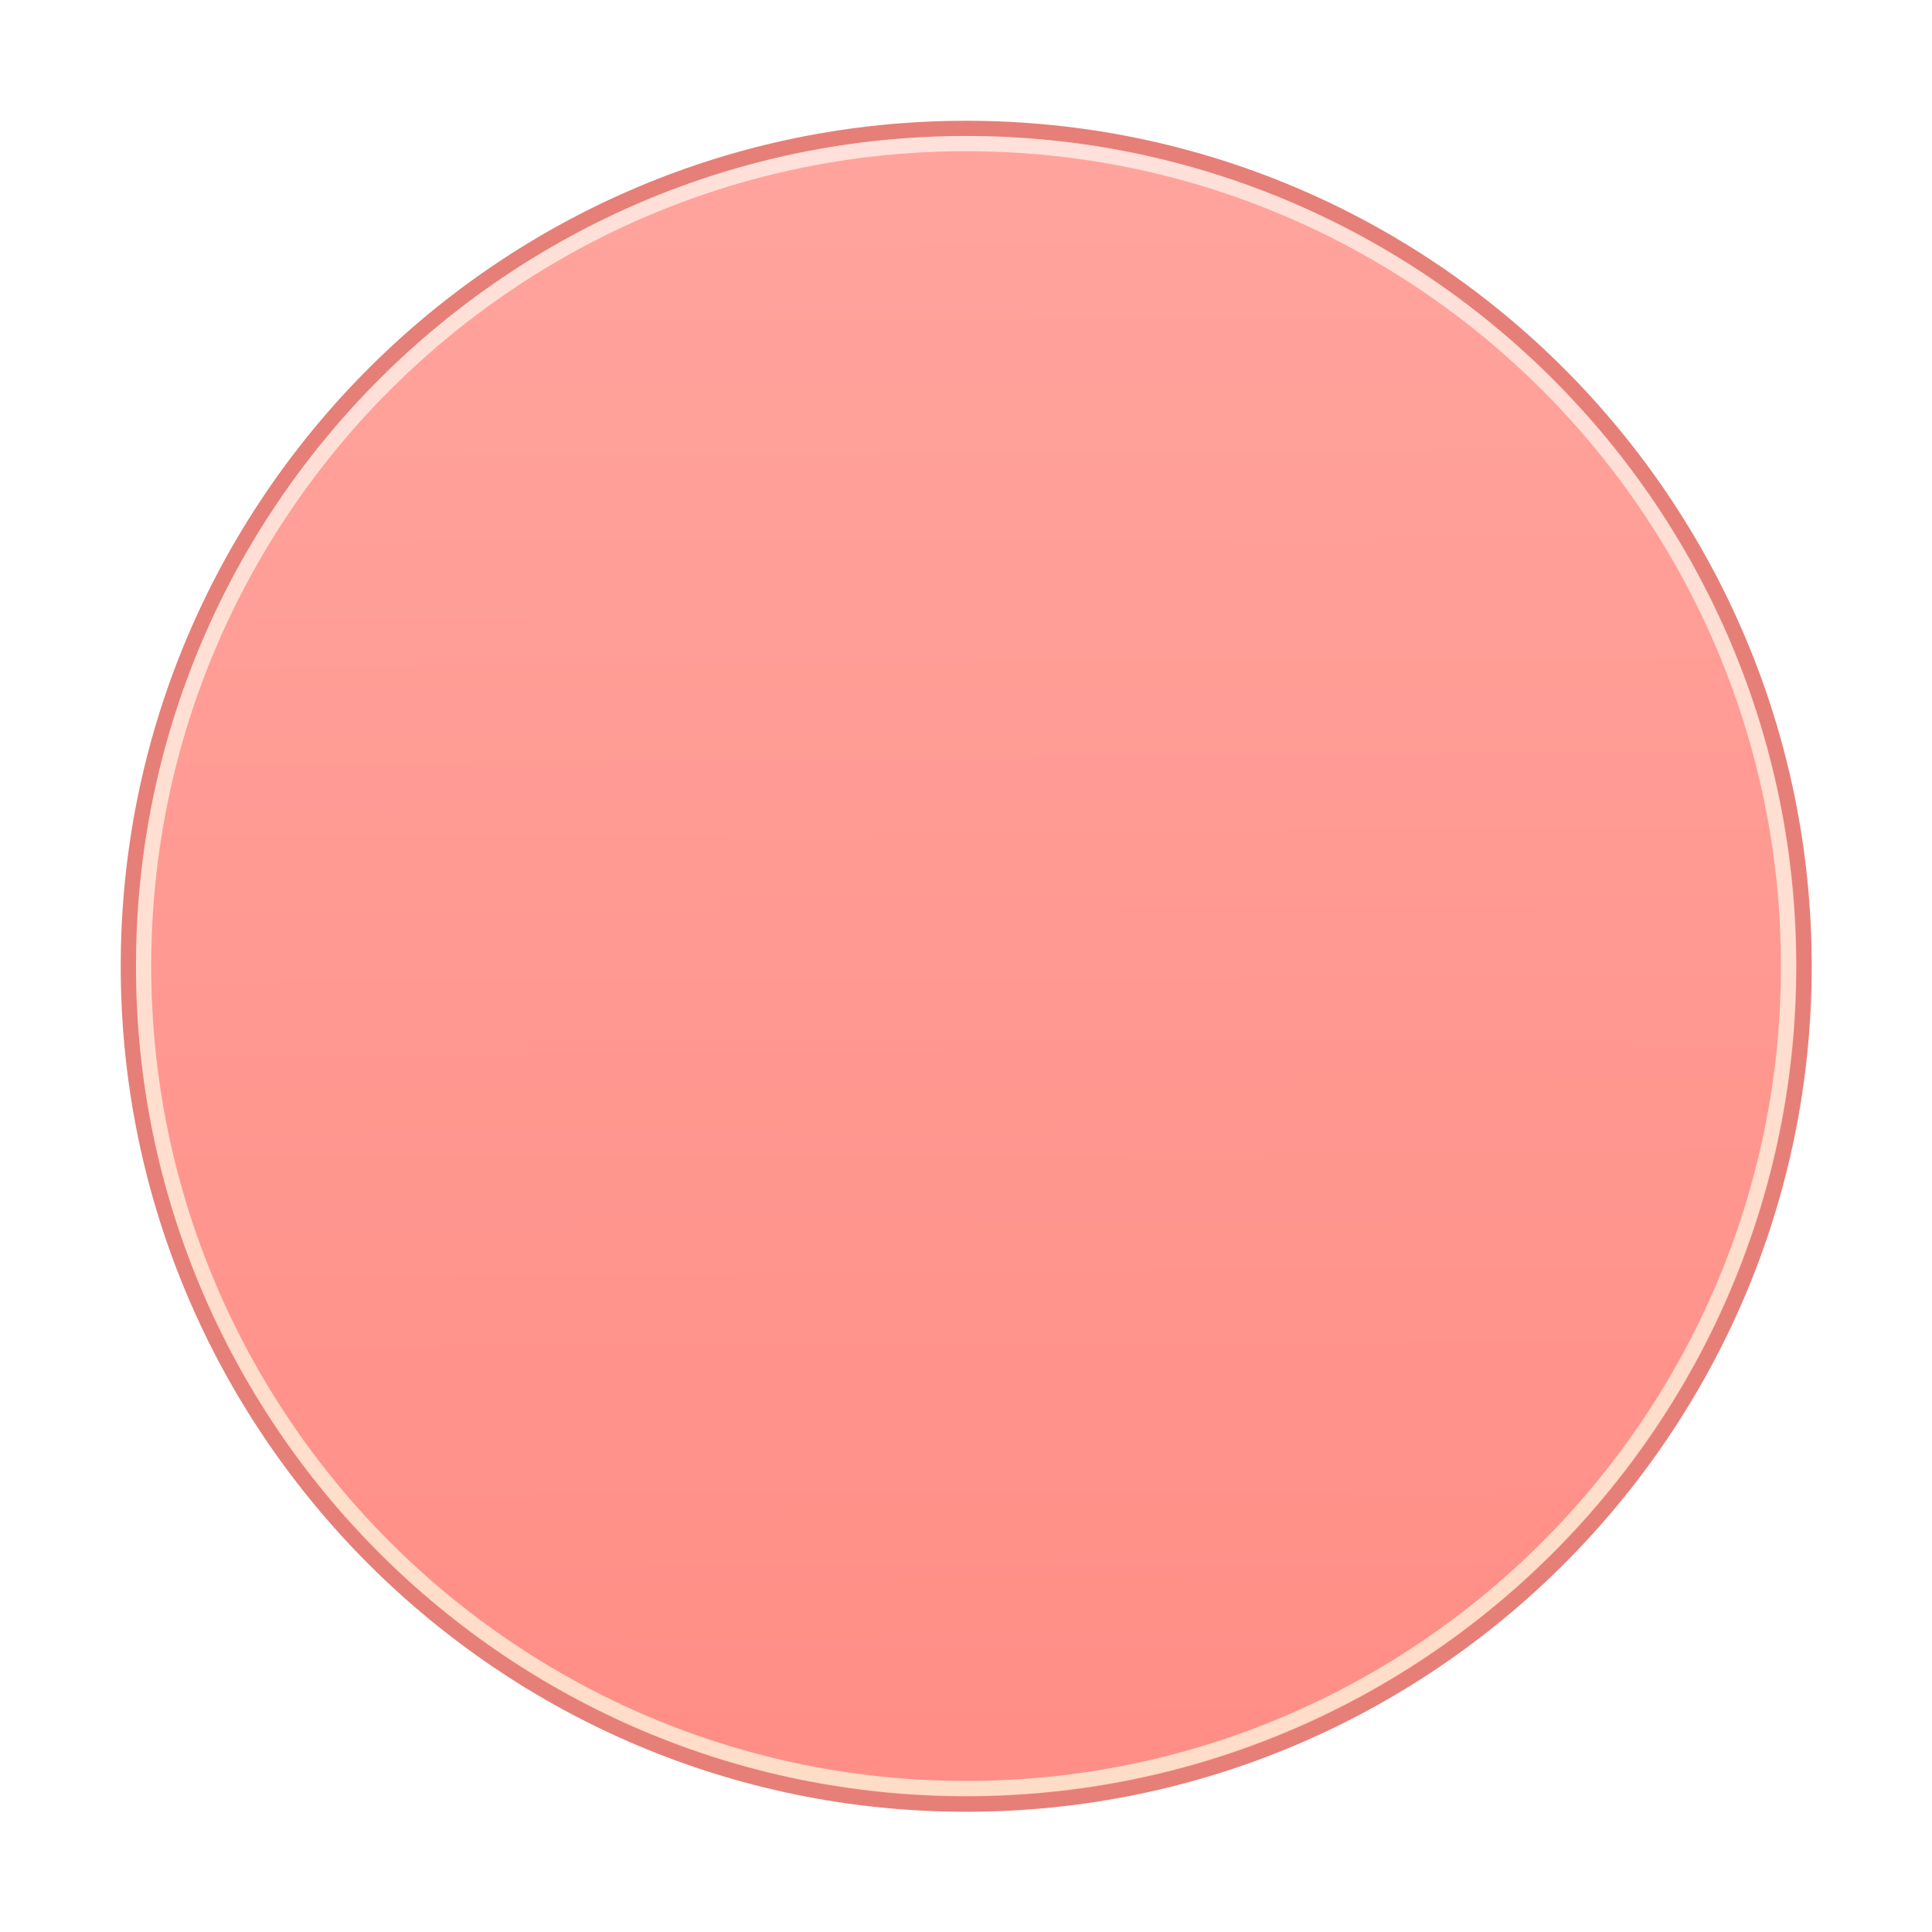
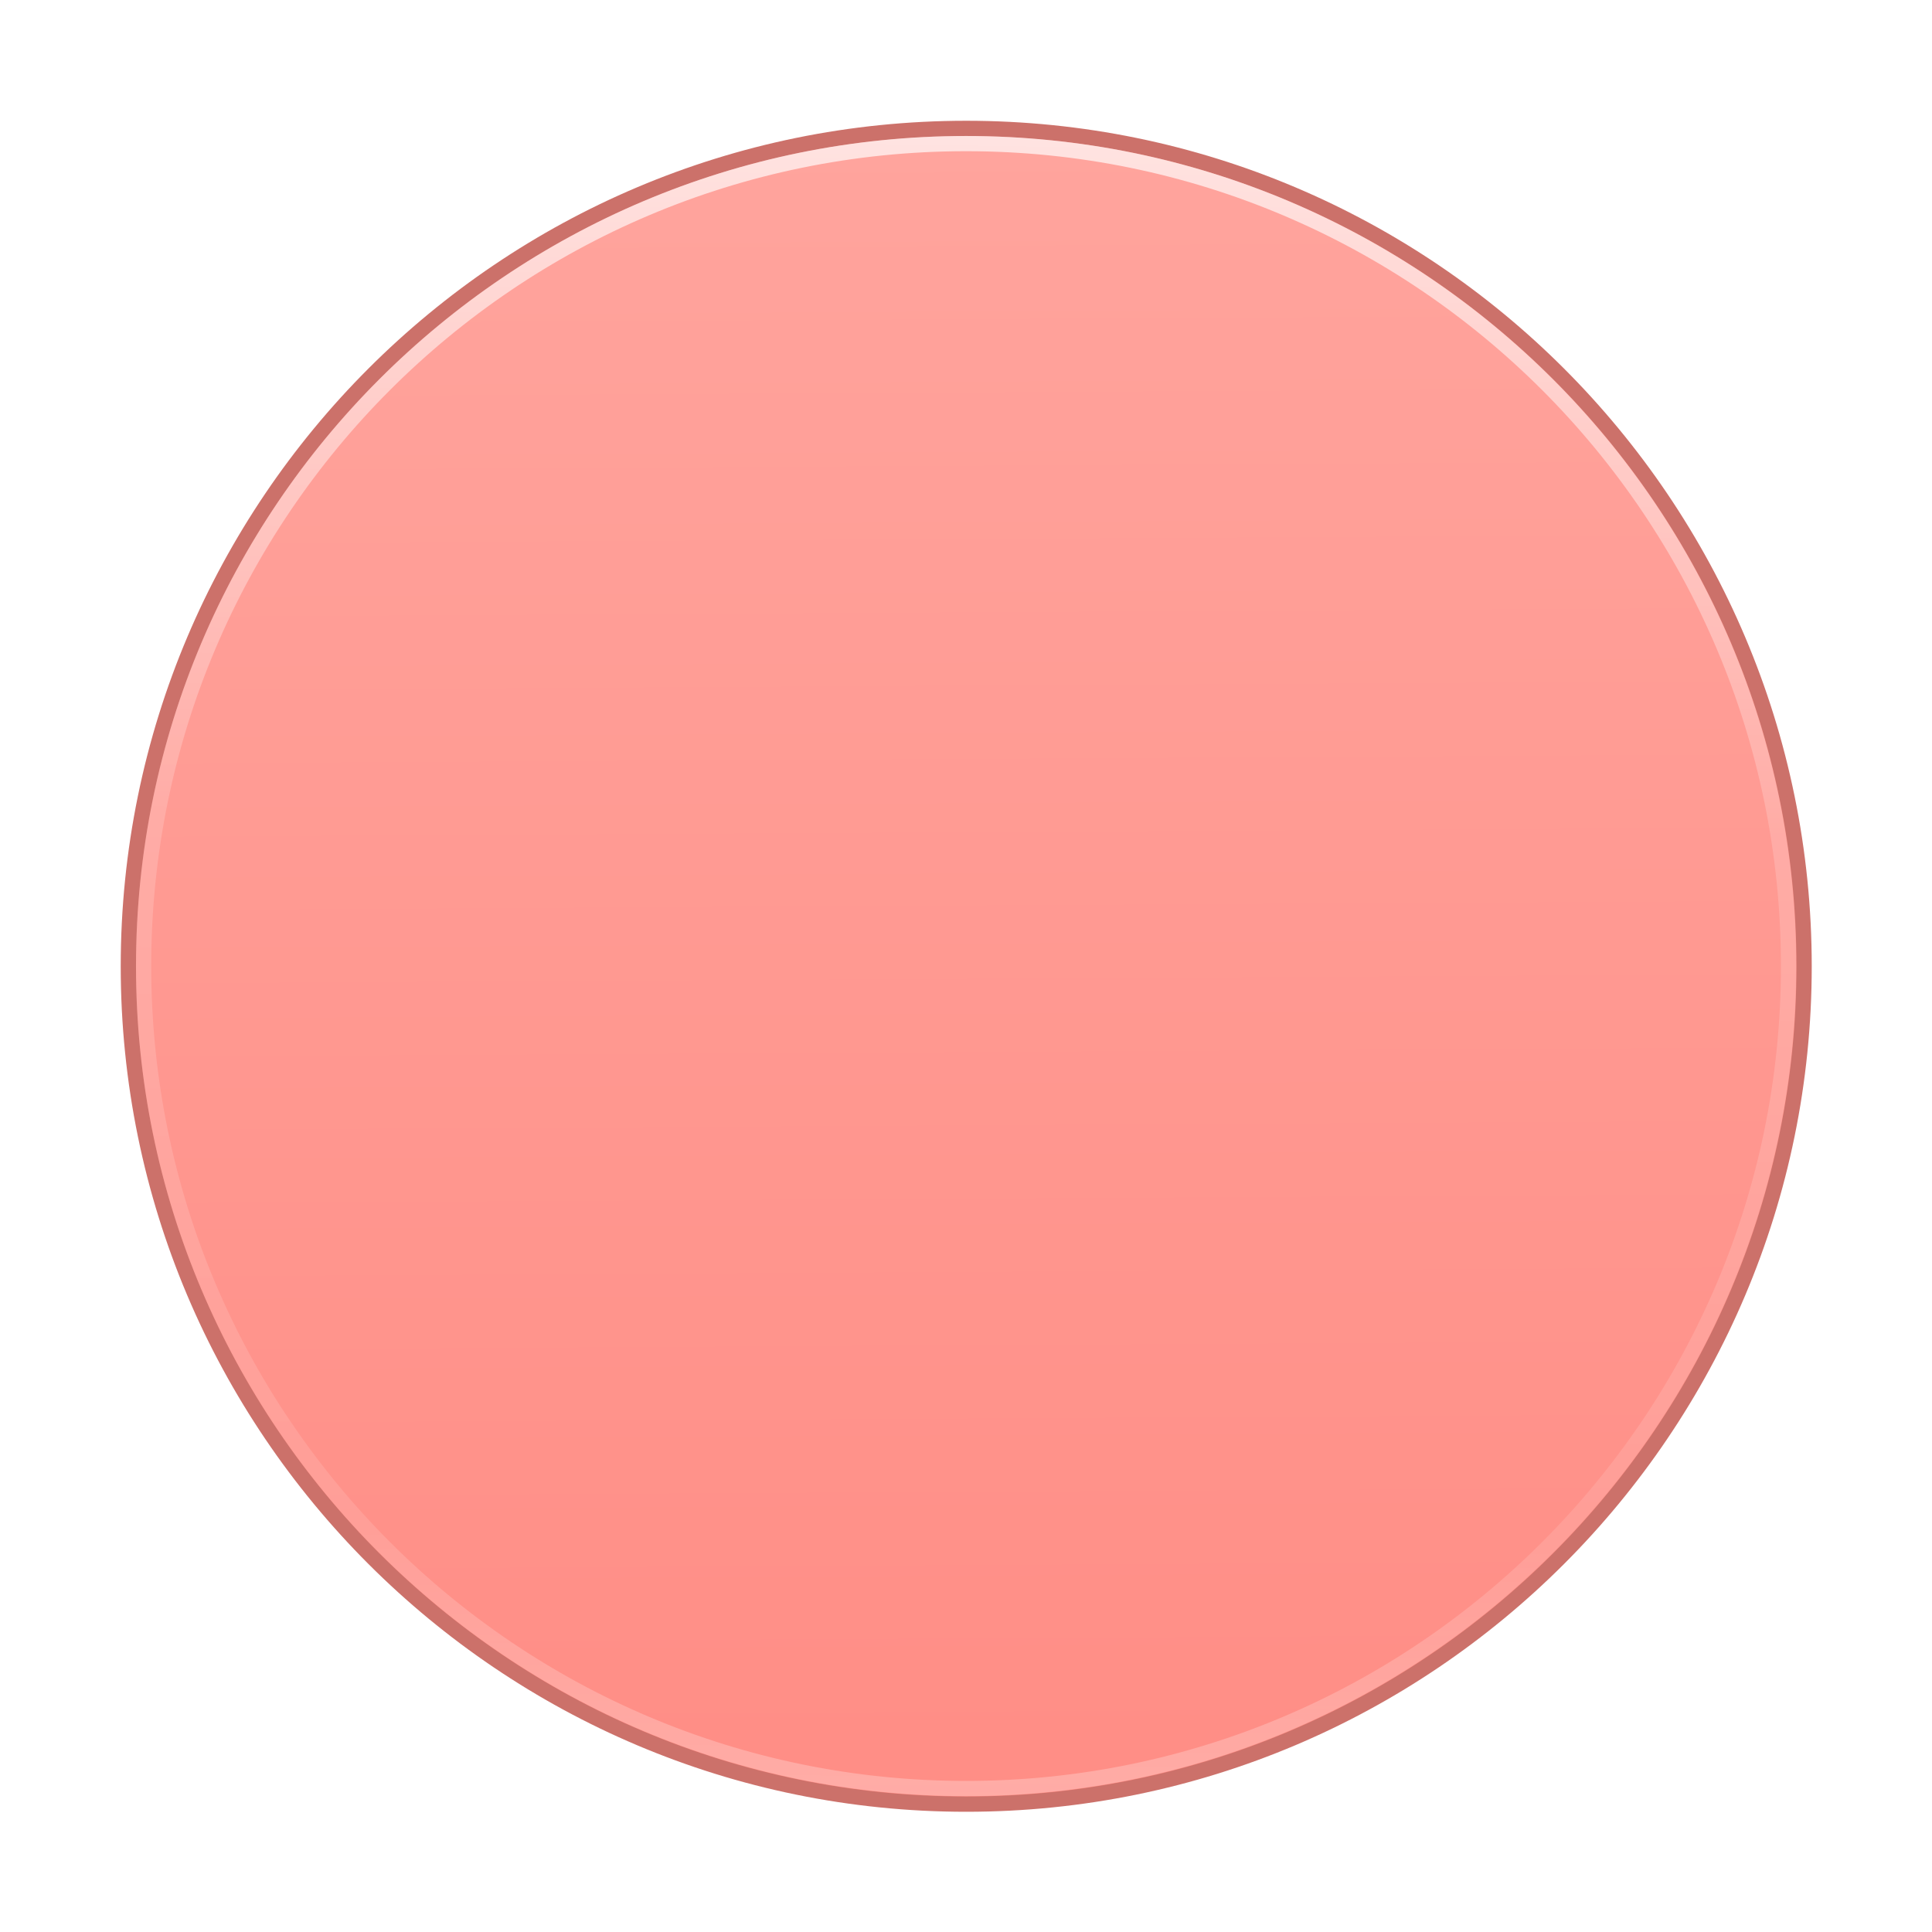
<svg xmlns="http://www.w3.org/2000/svg" xmlns:xlink="http://www.w3.org/1999/xlink" width="16" height="16" viewBox="0 0 4.233 4.233" version="1.1" id="svg8">
  <defs id="defs2">
-     <linearGradient id="linearGradient996">
-       <stop offset="0" style="stop-color:#a071ff;stop-opacity:1" id="stop988" />
-       <stop offset="0.424" style="stop-color:#ffffff;stop-opacity:0.235" id="stop990" />
-       <stop offset="0.821" style="stop-color:#ffffff;stop-opacity:0.157" id="stop992" />
-       <stop offset="1" style="stop-color:#884dff;stop-opacity:1" id="stop994" />
-     </linearGradient>
    <linearGradient id="linearGradient1201">
      <stop style="stop-color:#ff8d85;stop-opacity:1" offset="0" id="stop1197" />
      <stop style="stop-color:#ffa49d;stop-opacity:1" offset="1" id="stop1199" />
    </linearGradient>
    <linearGradient id="linearGradient4011">
      <stop offset="0" style="stop-color:#ffffff;stop-opacity:1" id="stop4013" />
      <stop offset="0.508" style="stop-color:#ffffff;stop-opacity:0.235" id="stop4015" />
      <stop offset="0.835" style="stop-color:#ffffff;stop-opacity:0.157" id="stop4017" />
      <stop offset="1" style="stop-color:#ffffff;stop-opacity:0.392" id="stop4019" />
    </linearGradient>
    <radialGradient r="62.769" fy="186.171" fx="99.157" cy="186.171" cx="99.157" gradientTransform="matrix(0.181753,0,0,0.05678406,24.21739,293.2658)" gradientUnits="userSpaceOnUse" id="radialGradient3163" xlink:href="#linearGradient3820-7-2-8-6" />
    <linearGradient id="linearGradient3820-7-2-8-6">
      <stop offset="0" style="stop-color:#3d3d3d;stop-opacity:1" id="stop3822-2-6-5-0" />
      <stop offset="0.5" style="stop-color:#686868;stop-opacity:0.498" id="stop3864-8-7-4-1" />
      <stop offset="1" style="stop-color:#686868;stop-opacity:0" id="stop3824-1-2-6-7" />
    </linearGradient>
    <linearGradient x1="71.204" y1="6.238" x2="71.204" y2="44.341" id="linearGradient12398-3" xlink:href="#linearGradient4011" gradientUnits="userSpaceOnUse" gradientTransform="matrix(0.09725237,0,0,0.09725237,-4.859587,292.4175)" />
    <linearGradient x1="2035.165" y1="3208.074" x2="2035.165" y2="3241.997" id="linearGradient11527-6-5" xlink:href="#linearGradient947-2" gradientUnits="userSpaceOnUse" gradientTransform="matrix(0.1406041,0,0,0.1051151,-284.5496,-44.06624)" />
    <linearGradient id="linearGradient947-2">
      <stop offset="0" style="stop-color:#ef6464;stop-opacity:1" id="stop943-7" />
      <stop offset="1" style="stop-color:#ed5353;stop-opacity:1" id="stop945-0" />
    </linearGradient>
    <linearGradient id="linearGradient944">
      <stop id="stop940" offset="0" style="stop-color:#f6234b;stop-opacity:1" />
      <stop id="stop942" offset="1" style="stop-color:#fe123e;stop-opacity:1" />
    </linearGradient>
    <linearGradient x1="81.37" y1="-161.75" x2="81.37" gradientUnits="userSpaceOnUse" y2="-229.75" id="g-9" gradientTransform="matrix(1.25,0,0,-1.25,-95.37005,-59.90879)">
      <stop id="stop2725" offset="0" stop-color="#60d36b" />
      <stop id="stop2727" offset="1" stop-color="#27b43d" />
    </linearGradient>
    <radialGradient r="20" gradientTransform="matrix(0,16,-13.75,-5.5063e-6,178.58,274.47)" cx="-19.78" cy="8.26" gradientUnits="userSpaceOnUse" fx="-22.446" id="asc">
      <stop id="stop2" offset="0" stop-color="#ffcd7d" />
      <stop id="stop4" offset=".262" stop-color="#fc8f36" />
      <stop id="stop6" offset=".705" stop-color="#e23a0e" />
      <stop id="stop8" offset="1" stop-color="#ac441f" />
    </radialGradient>
    <radialGradient r="62.769" gradientTransform="matrix(0.190552,0,0,0.05953425,13.28934,288.6385)" cx="99.157" cy="186.17" gradientUnits="userSpaceOnUse" id="a">
      <stop id="stop11" offset="0" stop-color="#3d3d3d" />
      <stop id="stop13" offset=".5" stop-opacity=".498" stop-color="#686868" />
      <stop id="stop15" offset="1" stop-opacity="0" stop-color="#686868" />
    </radialGradient>
    <linearGradient x1="64.775" y1="-49.85" gradientTransform="translate(-2.033506,73.29972)" x2="64.034" gradientUnits="userSpaceOnUse" y2="53.699" id="d">
      <stop id="stop18" offset="0" stop-color="#fff" />
      <stop id="stop20" offset=".408" stop-opacity=".235" stop-color="#fff" />
      <stop id="stop22" offset=".841" stop-opacity=".157" stop-color="#fff" />
      <stop id="stop24" offset="1" stop-opacity=".392" stop-color="#fff" />
    </linearGradient>
    <linearGradient gradientTransform="translate(0,64)" x1="70" y1="-33.37" x2="70" gradientUnits="userSpaceOnUse" y2="34" id="c">
      <stop id="stop27" offset="0" stop-color="#fff5ef" />
      <stop id="stop29" offset="1" stop-color="#fef8dd" />
    </linearGradient>
    <radialGradient id="a-3" gradientUnits="userSpaceOnUse" cy="4.342" cx="32" gradientTransform="matrix(0 1.3006 -1.3006 0 94.036 165.84)" r="27.5">
      <stop stop-color="#fafafa" offset="0" id="stop2380" />
      <stop stop-color="#e1e1e1" offset="1" id="stop2382" />
    </radialGradient>
    <radialGradient id="radialGradient12065" xlink:href="#a-3" gradientUnits="userSpaceOnUse" cy="-9.084" cx="27.484" gradientTransform="matrix(3.8645 .00040547 1.7084e-7 3.8688 -78.822 93.571)" r="55.725" />
    <radialGradient id="d-6" xlink:href="#a-3" gradientUnits="userSpaceOnUse" cy="-47.109" cx="27.391" gradientTransform="matrix(2.9895,0.0078878,-0.0073208,2.7757,-54.839,83.435)" r="55.725" />
    <linearGradient id="f" y2="-237.35" gradientUnits="userSpaceOnUse" x2="81.37" gradientTransform="matrix(1.617,0,0,1.617,-248.4042,149.0079)" y1="-154.15" x1="81.37">
      <stop stop-color="#fff" offset="0" id="stop2392" />
      <stop stop-color="#fff" stop-opacity=".235" offset=".424" id="stop2394" />
      <stop stop-color="#fff" stop-opacity=".157" offset=".821" id="stop2396" />
      <stop stop-color="#fff" stop-opacity=".392" offset="1" id="stop2398" />
    </linearGradient>
    <linearGradient id="e" y2="-154.15" gradientUnits="userSpaceOnUse" x2="81.37" gradientTransform="matrix(0.8075,0,0,-0.8337375,-10.9317,-339.8921)" y1="-237.35" x1="81.37">
      <stop stop-opacity=".322" offset="0" id="stop2401" />
      <stop stop-opacity=".278" offset="1" id="stop2403" />
    </linearGradient>
    <radialGradient id="c-7" xlink:href="#a-3" gradientUnits="userSpaceOnUse" cy="-154.17" cx="81.37" gradientTransform="matrix(2.391375,-1.257125e-8,-1.29325e-8,-2.46025,-277.1967,-275.267)" r="42.272" />
    <radialGradient id="b" gradientUnits="userSpaceOnUse" cy="186.17" cx="99.157" gradientTransform="matrix(0.6869375,0,0,0.2146125,-151.1279,158.1079)" r="62.769">
      <stop stop-color="#3d3d3d" offset="0" id="stop2407" />
      <stop stop-color="#686868" stop-opacity=".498" offset=".5" id="stop2409" />
      <stop stop-color="#686868" stop-opacity="0" offset="1" id="stop2411" />
    </radialGradient>
    <radialGradient id="b-1" fx="-9.205" gradientUnits="userSpaceOnUse" cy="8.26" cx="6.563" gradientTransform="matrix(-1.1206e-7 3.75 -4.25 -2.503e-7 100.11 -25.612)" r="20">
      <stop stop-color="#b1e198" offset="0" id="stop2638" />
      <stop stop-color="#71c586" offset=".308" id="stop2640" />
      <stop stop-color="#04a171" offset=".654" id="stop2642" />
      <stop stop-color="#108562" offset="1" id="stop2644" />
    </radialGradient>
    <radialGradient id="a-2" gradientUnits="userSpaceOnUse" cy="186.17" cx="99.157" gradientTransform="matrix(1 0 0 .16667 0 155.14)" r="62.769">
      <stop stop-color="#3d3d3d" offset="0" id="stop2647" />
      <stop stop-color="#686868" stop-opacity=".498" offset=".5" id="stop2649" />
      <stop stop-color="#686868" stop-opacity="0" offset="1" id="stop2651" />
    </radialGradient>
    <linearGradient id="d-7" y2="53.699" gradientUnits="userSpaceOnUse" x2="64.034" gradientTransform="translate(-746.2701,-29.52858)" y1="-49.85" x1="64.775">
      <stop stop-color="#fff" offset="0" id="stop2654" />
      <stop stop-color="#fff" stop-opacity=".235" offset=".408" id="stop2656" />
      <stop stop-color="#fff" stop-opacity=".157" offset=".841" id="stop2658" />
      <stop stop-color="#fff" stop-opacity=".392" offset="1" id="stop2660" />
    </linearGradient>
    <linearGradient id="c-0" y2="39" gradientUnits="userSpaceOnUse" x2="65" y1="-36" x1="65">
      <stop stop-color="#fff" offset="0" id="stop2663" />
      <stop stop-color="#cee7dd" offset="1" id="stop2665" />
    </linearGradient>
    <linearGradient id="linearGradient4246">
      <stop id="stop4248" style="stop-color:#ffffff;stop-opacity:1" offset="0" />
      <stop id="stop4250" style="stop-color:#ffffff;stop-opacity:0.235" offset="0.235" />
      <stop id="stop4252" style="stop-color:#ffffff;stop-opacity:0.157" offset="0.764" />
      <stop id="stop4254" style="stop-color:#ffffff;stop-opacity:0.392" offset="1" />
    </linearGradient>
    <linearGradient id="linearGradient3242-7-3-8-9-0-2">
      <stop id="stop3244-5-8-5-3-4-4" style="stop-color:#eef87e;stop-opacity:1" offset="0" />
      <stop id="stop3246-9-5-1-2-5-3" style="stop-color:#cde34f;stop-opacity:1" offset="0.262" />
      <stop id="stop3248-7-2-0-84-2-0" style="stop-color:#93b723;stop-opacity:1" offset="0.661" />
      <stop id="stop3250-8-2-8-3-3-4" style="stop-color:#5a7e0d;stop-opacity:1" offset="1" />
    </linearGradient>
    <radialGradient cx="299.448" cy="-290.592" r="17.153" fx="297.45" fy="-289.913" id="XMLID_2_-8" gradientUnits="userSpaceOnUse" gradientTransform="matrix(0.8232,0.2312,0.2703,-0.9626,-96.2274,-315.3433)">
      <stop id="stop228-2" style="stop-color:#000000;stop-opacity:1" offset="0" />
      <stop id="stop230-7" style="stop-color:#000000;stop-opacity:0" offset="1" />
    </radialGradient>
    <linearGradient id="linearGradient2867-449-88-871-390-598-476-591-434-148-57-177-3-8-6">
      <stop id="stop3750-8-9-0" style="stop-color:#a4a4a4;stop-opacity:1;" offset="0" />
      <stop id="stop3752-3-2-8" style="stop-color:#969696;stop-opacity:1;" offset="0.262" />
      <stop id="stop3754-7-2-7" style="stop-color:#8e8e8e;stop-opacity:1;" offset="0.705" />
      <stop id="stop3756-9-3-6" style="stop-color:#666666;stop-opacity:1;" offset="1" />
    </linearGradient>
    <linearGradient x1="71.204" y1="6.895" x2="71.204" y2="44.009" id="linearGradient5267" xlink:href="#linearGradient4246" gradientUnits="userSpaceOnUse" gradientTransform="matrix(2.756756,0,0,2.756756,-133.2519,-67.90556)" />
    <radialGradient cx="18.164" cy="8.45" r="20" fx="8.895" fy="8.599" id="radialGradient5270" xlink:href="#linearGradient3242-7-3-8-9-0-2" gradientUnits="userSpaceOnUse" gradientTransform="matrix(0,3.502786,-3.309041,-4.0448548e-8,92.4591,-62.01536)" />
    <linearGradient x1="-1085.959" y1="539.41" x2="-474.685" y2="375.619" id="linearGradient5275" xlink:href="#XMLID_2_-8" gradientUnits="userSpaceOnUse" gradientTransform="matrix(0.1779603,0,0,0.1495412,216.7126,-67.15218)" />
    <radialGradient cx="15.645" cy="8.45" r="20" fx="-0.123" fy="8.45" id="radialGradient5279" xlink:href="#linearGradient2867-449-88-871-390-598-476-591-434-148-57-177-3-8" gradientUnits="userSpaceOnUse" gradientTransform="matrix(-1.7030133e-7,2.798635,-2.636719,-1.9276587e-7,86.77997,-49.34197)" />
    <radialGradient cx="99.157" cy="186.171" r="62.769" fx="99.157" fy="186.171" id="radialGradient5282" xlink:href="#linearGradient3820-7-2-8-6" gradientUnits="userSpaceOnUse" gradientTransform="matrix(1,0,0,0.1666667,0,155.1422)" />
    <radialGradient cx="99.157" cy="186.171" r="62.769" fx="99.157" fy="186.171" id="radialGradient5015" xlink:href="#linearGradient3820-7-2-8-6" gradientUnits="userSpaceOnUse" gradientTransform="matrix(1,0,0,0.1666667,0,155.1422)" />
    <radialGradient cx="15.645" cy="8.45" r="20" fx="-0.223" fy="8.45" id="radialGradient5007" xlink:href="#linearGradient2867-449-88-871-390-598-476-591-434-148-57-177-3-8" gradientUnits="userSpaceOnUse" gradientTransform="matrix(-9.6613255e-8,1.587687,-1.495831,-1.0935756e-7,44.6396,2.874339)" />
    <linearGradient id="linearGradient2867-449-88-871-390-598-476-591-434-148-57-177-3-8">
      <stop id="stop3750-8-9" style="stop-color:#8de53e;stop-opacity:1;" offset="0" />
      <stop id="stop3752-3-2" style="stop-color:#95de55;stop-opacity:1;" offset="0.262" />
      <stop id="stop3754-7-2" style="stop-color:#82de31;stop-opacity:1;" offset="0.705" />
      <stop id="stop3756-9-3" style="stop-color:#60cc00;stop-opacity:1;" offset="1" />
    </linearGradient>
    <linearGradient xlink:href="#linearGradient4806" id="linearGradient3796" x1="31.972" y1="3.884" x2="31.972" y2="61.89" gradientUnits="userSpaceOnUse" />
    <linearGradient id="linearGradient4806">
      <stop id="stop4808" style="stop-color:#ffffff;stop-opacity:1" offset="0" />
      <stop id="stop4810" style="stop-color:#ffffff;stop-opacity:0.235" offset="0.424" />
      <stop id="stop4812" style="stop-color:#ffffff;stop-opacity:0.157" offset="0.821" />
      <stop id="stop4814" style="stop-color:#ffffff;stop-opacity:0.392" offset="1" />
    </linearGradient>
    <radialGradient id="b-6" fx="-22.446" gradientUnits="userSpaceOnUse" cy="8.26" cx="-19.78" gradientTransform="matrix(0,16,-13.75,-5.5063e-6,27.38492,278.5399)" r="20">
      <stop stop-color="#ffcd7d" offset="0" id="stop1131" />
      <stop stop-color="#fc8f36" offset=".262" id="stop1133" />
      <stop stop-color="#e23a0e" offset=".705" id="stop1135" />
      <stop stop-color="#ac441f" offset="1" id="stop1137" />
    </radialGradient>
    <radialGradient id="a-7" gradientUnits="userSpaceOnUse" cy="186.17" cx="99.157" gradientTransform="matrix(0.68694,0,0,0.214621,-750.2918,-24.4548)" r="62.769">
      <stop stop-color="#3d3d3d" offset="0" id="stop1140" />
      <stop stop-color="#686868" stop-opacity=".498" offset=".5" id="stop1142" />
      <stop stop-color="#686868" stop-opacity="0" offset="1" id="stop1144" />
    </radialGradient>
    <linearGradient gradientTransform="translate(-659.5751,52.11802)" id="c-3" y2="34" gradientUnits="userSpaceOnUse" x2="70" y1="-33.37" x1="70">
      <stop stop-color="#fff5ef" offset="0" id="stop1156" />
      <stop stop-color="#fef8dd" offset="1" id="stop1158" />
    </linearGradient>
    <linearGradient gradientTransform="matrix(0.4335088,0,0,0.4362105,-38.08974,273.2808)" gradientUnits="userSpaceOnUse" xlink:href="#linearGradient5803" id="linearGradient5228-5" y2="54.78" x2="167.983" y1="8.508" x1="167.983" />
    <linearGradient id="linearGradient5803">
      <stop offset="0" style="stop-color:#fff5ef;stop-opacity:1" id="stop5805" />
      <stop offset="1" style="stop-color:#fef8dd;stop-opacity:1" id="stop5807" />
    </linearGradient>
    <linearGradient gradientUnits="userSpaceOnUse" y2="7.702" x2="63.725" y1="118.398" x1="64.346" id="linearGradient946" xlink:href="#linearGradient944" />
    <clipPath id="clipPath983" clipPathUnits="userSpaceOnUse">
      <path id="path985" d="m 63.725,7.702 c -30.081,0 -54.517,24.436 -54.517,54.517 0,30.081 24.436,54.517 54.517,54.517 30.081,0 54.517,-24.436 54.517,-54.517 0,-30.081 -24.436,-54.517 -54.517,-54.517 z" style="color:#000000;opacity:1;fill:url(#linearGradient946);fill-opacity:1;stroke:none;stroke-width:1.048;stroke-opacity:1" />
    </clipPath>
-     <linearGradient gradientUnits="userSpaceOnUse" y2="119.108" x2="64.296" y1="3.737" x1="66.219" id="linearGradient995" xlink:href="#linearGradient5803" />
+     <linearGradient gradientUnits="userSpaceOnUse" y2="119.108" x2="64.296" y1="3.737" x1="66.219" id="linearGradient995" xlink:href="#linearGradient4806" />
    <linearGradient xlink:href="#linearGradient1201" id="linearGradient1178" gradientUnits="userSpaceOnUse" x1="64.346" y1="118.398" x2="63.725" y2="7.702" gradientTransform="matrix(0.03336038,0,0,0.03336038,-0.00922429,292.8079)" />
  </defs>
  <g id="layer1" transform="translate(0,-292.7669)">
    <g id="layer1-5" style="display:none" transform="matrix(0.2645833,0,0,0.2645833,15.43617,271.4618)">
      <rect style="opacity:1;fill:#bdbdbd;fill-opacity:1;stroke:none;stroke-width:2.513;stroke-linecap:round;stroke-linejoin:round;stroke-miterlimit:4;stroke-dasharray:none;stroke-opacity:1" id="rect934" width="128" height="128" x="0" y="0" />
    </g>
-     <path id="path961" d="m 2.117,293.065 c -1.004,0 -1.819,0.815 -1.819,1.819 0,1.004 0.815,1.819 1.819,1.819 1.004,0 1.819,-0.815 1.819,-1.819 0,-1.004 -0.815,-1.819 -1.819,-1.819 z" style="color:#000000;opacity:1;fill:none;fill-opacity:1;stroke:#e67f78;stroke-width:0.067;stroke-miterlimit:4;stroke-dasharray:none;stroke-opacity:1" />
+     <path id="path961" d="m 2.117,293.065 c -1.004,0 -1.819,0.815 -1.819,1.819 0,1.004 0.815,1.819 1.819,1.819 1.004,0 1.819,-0.815 1.819,-1.819 0,-1.004 -0.815,-1.819 -1.819,-1.819 z" style="color:#000000;opacity:1;fill:none;fill-opacity:1;stroke:#cc716a;stroke-width:0.067;stroke-miterlimit:4;stroke-dasharray:none;stroke-opacity:1" />
    <path style="color:#000000;opacity:1;fill:url(#linearGradient1178);fill-opacity:1;stroke:none;stroke-width:0.035;stroke-opacity:1" d="m 2.117,293.065 c -1.004,0 -1.819,0.815 -1.819,1.819 0,1.004 0.815,1.819 1.819,1.819 1.004,0 1.819,-0.815 1.819,-1.819 0,-1.004 -0.815,-1.819 -1.819,-1.819 z" id="path36" />
-     <path clip-path="url(#clipPath983)" style="color:#000000;opacity:1;fill:none;fill-opacity:0.972;stroke:url(#linearGradient995);stroke-width:2;stroke-miterlimit:4;stroke-dasharray:none;stroke-opacity:0.742" d="m 63.725,7.702 c -30.081,0 -54.517,24.436 -54.517,54.517 0,30.081 24.436,54.517 54.517,54.517 30.081,0 54.517,-24.436 54.517,-54.517 0,-30.081 -24.436,-54.517 -54.517,-54.517 z" id="path973" transform="matrix(0.03336038,0,0,0.03336038,-0.00922408,292.8079)" />
+     <path clip-path="url(#clipPath983)" style="color:#000000;opacity:1;fill:none;fill-opacity:1;stroke:url(#linearGradient995);stroke-width:2;stroke-miterlimit:4;stroke-dasharray:none;stroke-opacity:0.742" d="m 63.725,7.702 c -30.081,0 -54.517,24.436 -54.517,54.517 0,30.081 24.436,54.517 54.517,54.517 30.081,0 54.517,-24.436 54.517,-54.517 0,-30.081 -24.436,-54.517 -54.517,-54.517 z" id="path973" transform="matrix(0.03336038,0,0,0.03336038,-0.00922429,292.8079)" />
  </g>
</svg>
